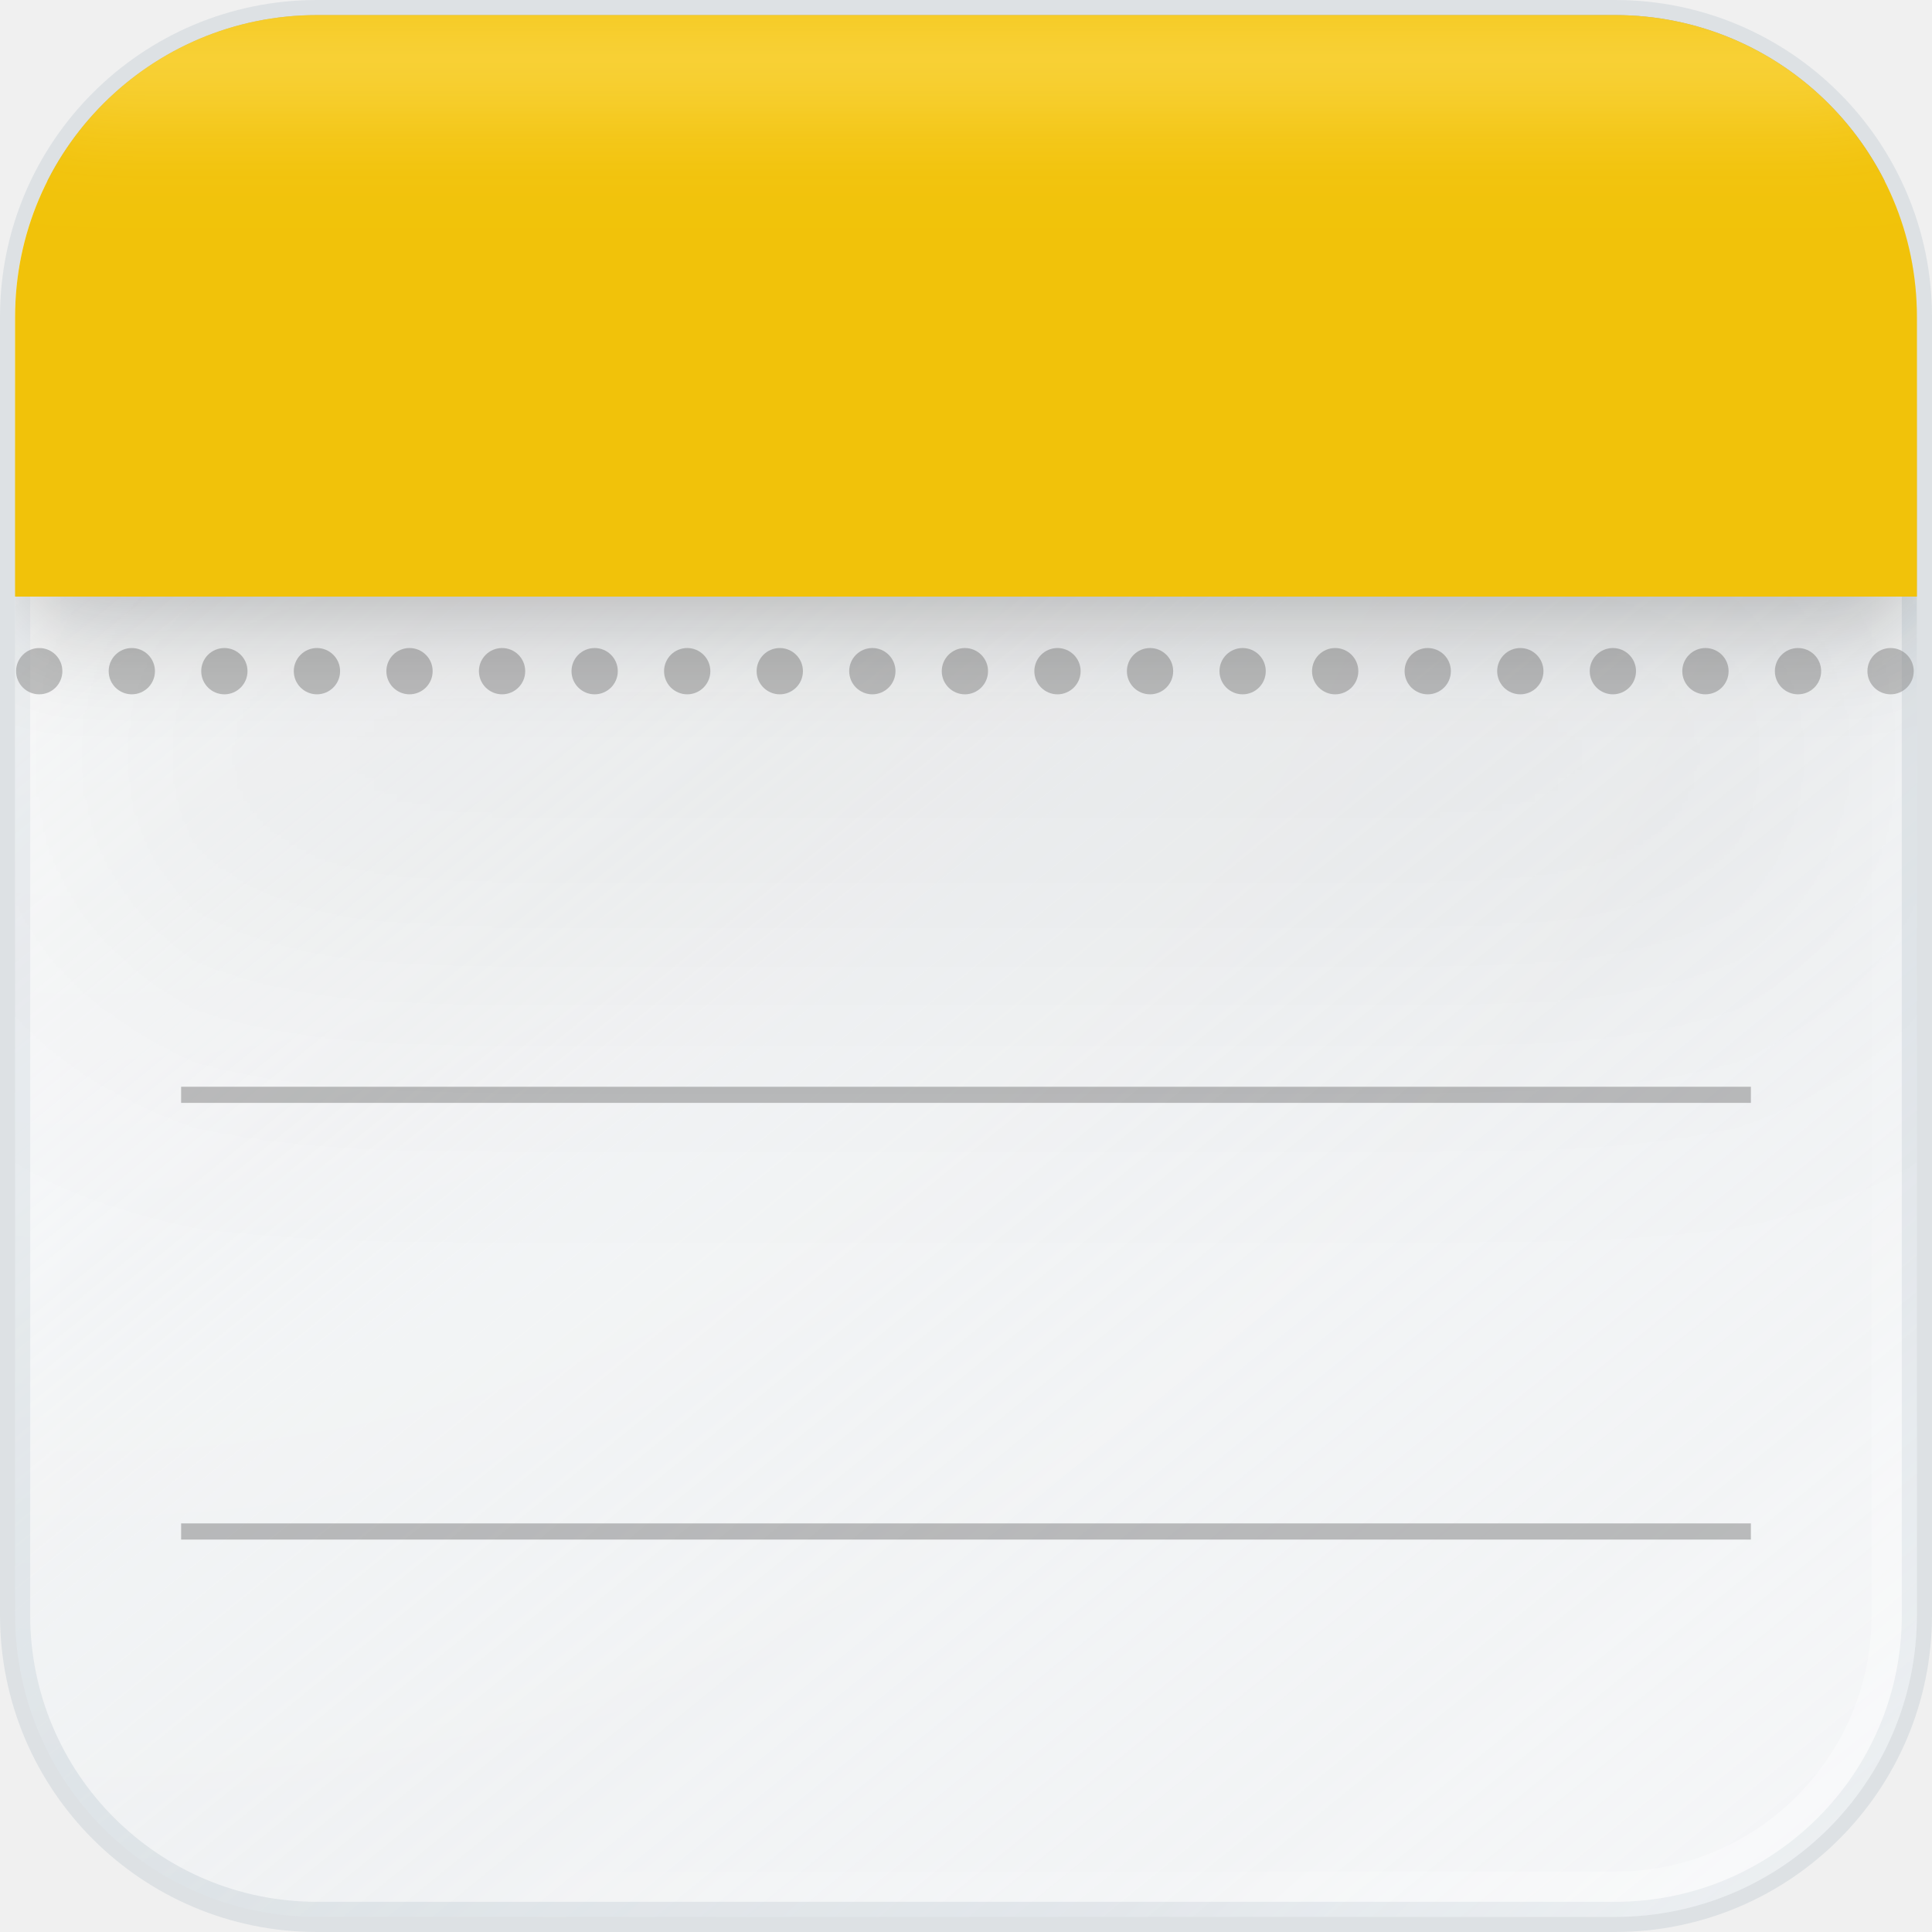
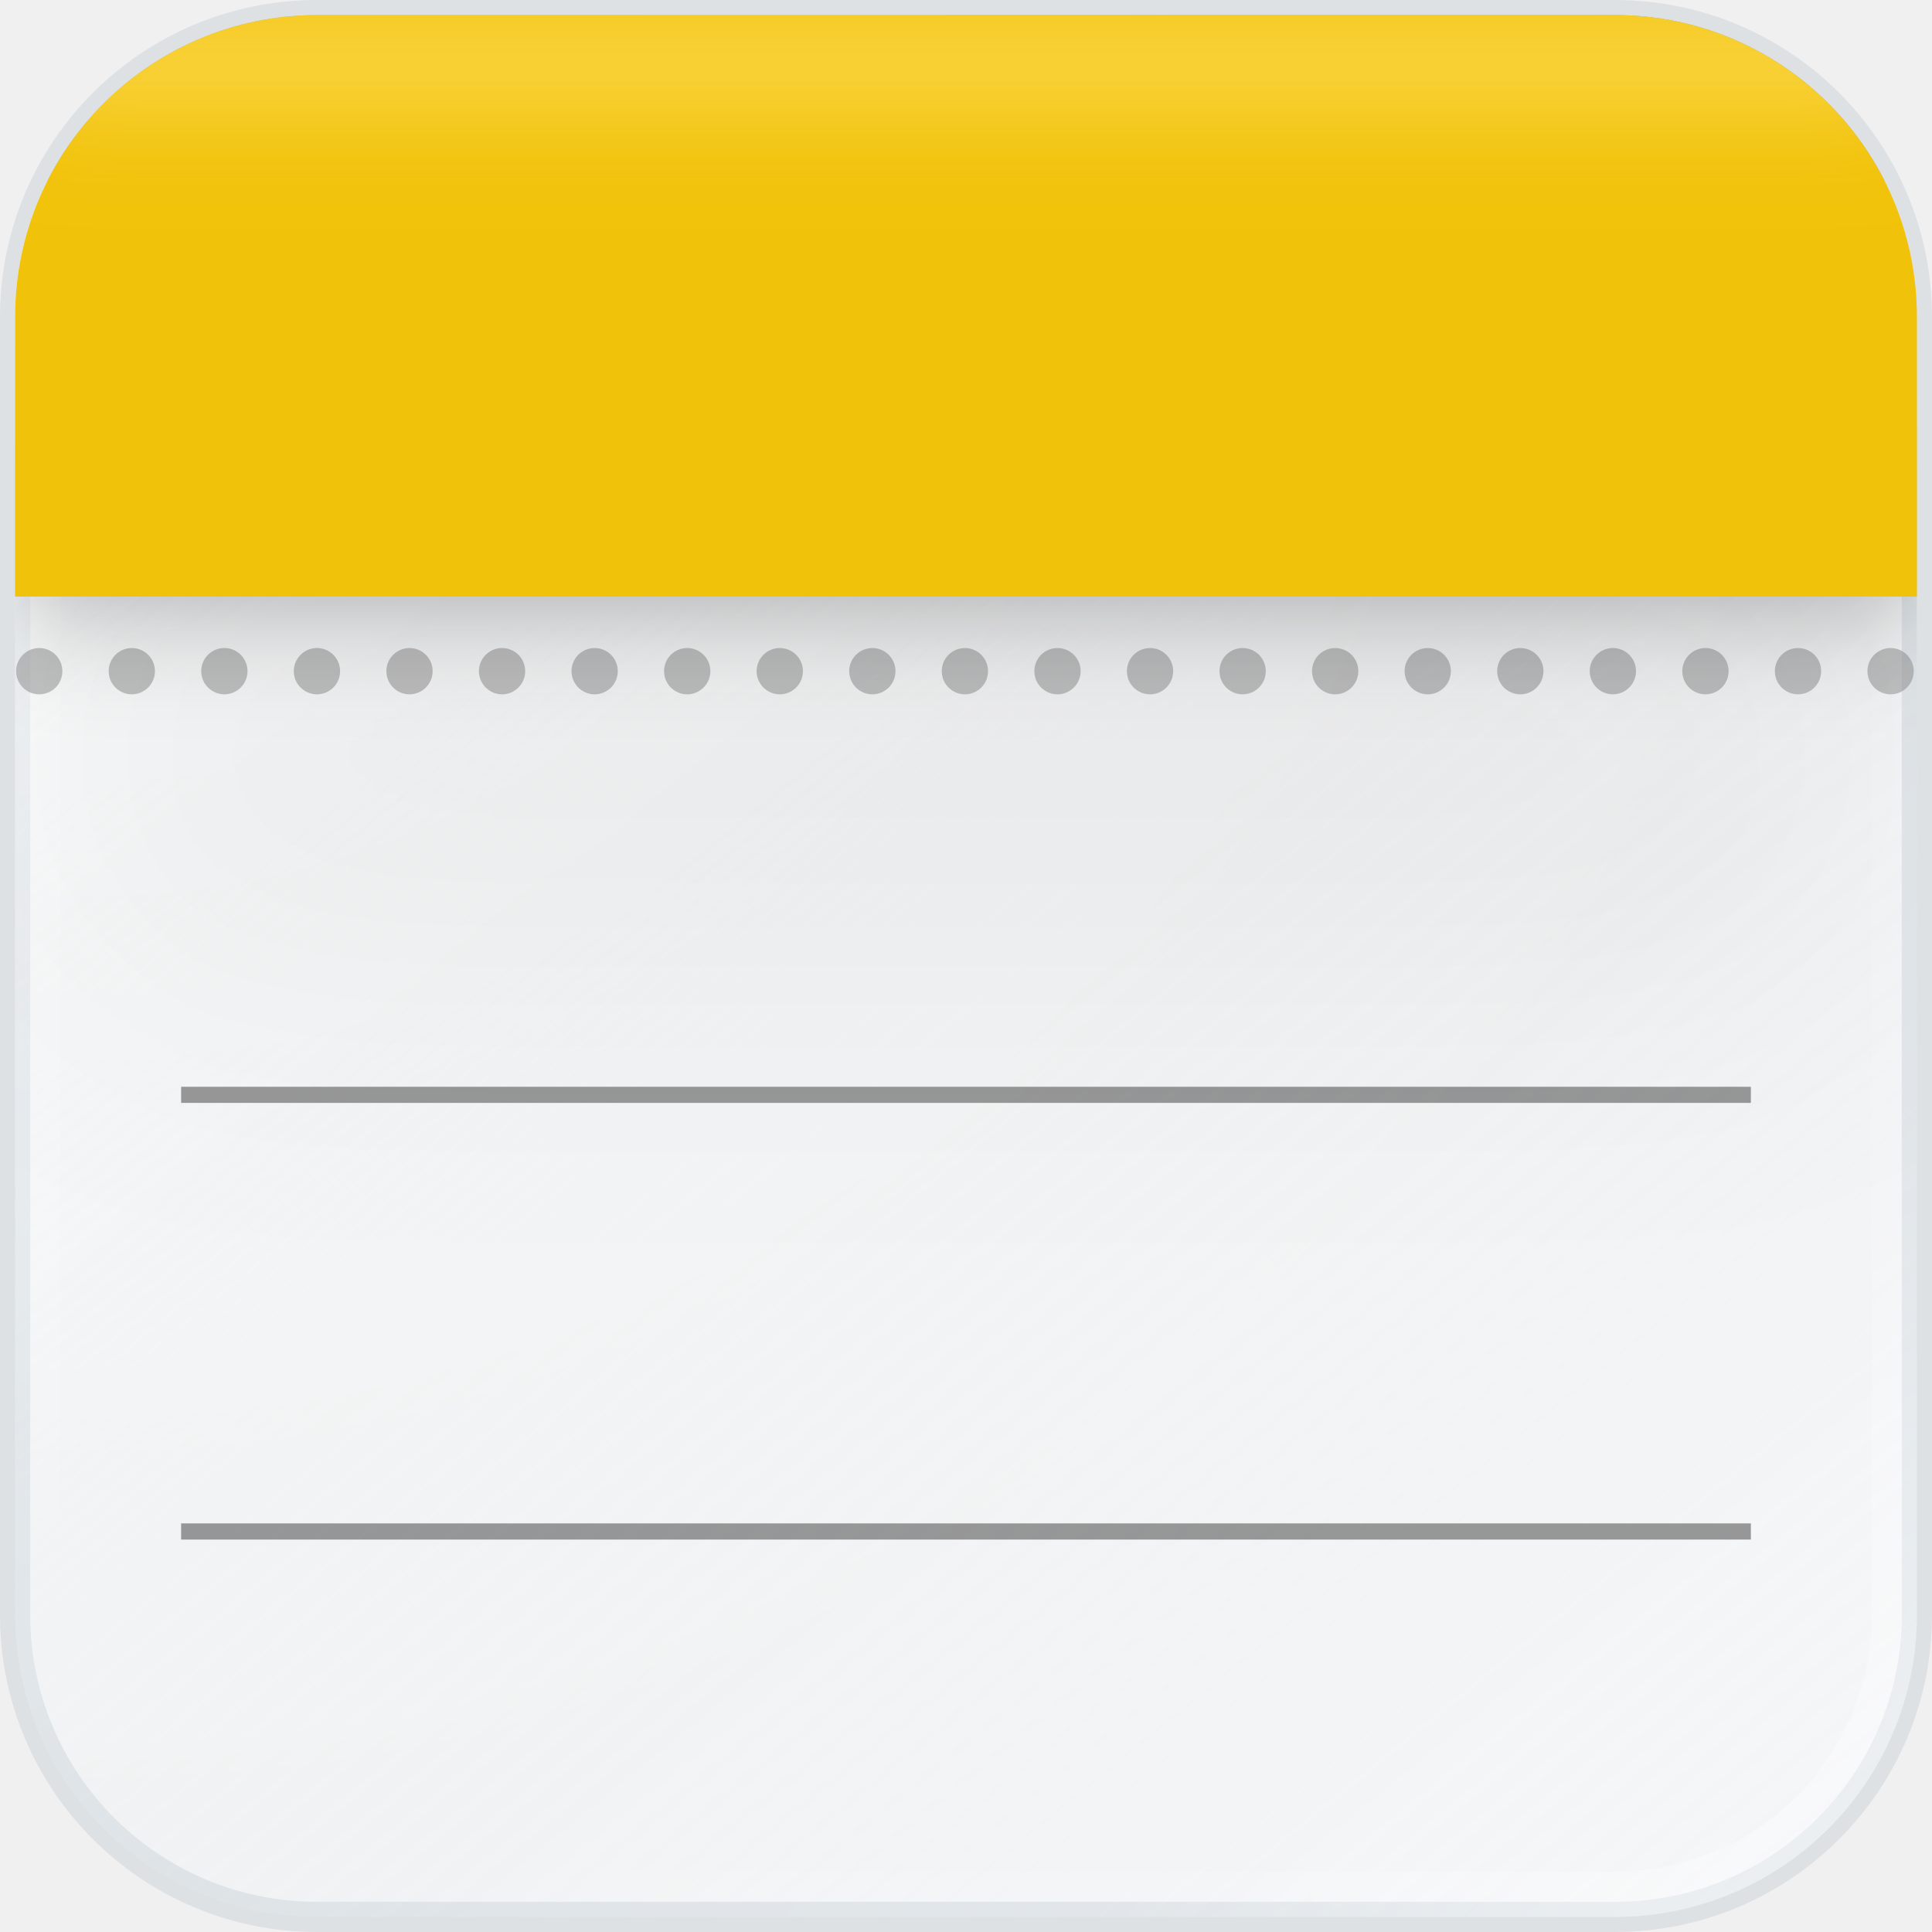
<svg xmlns="http://www.w3.org/2000/svg" viewBox="0 0 64 64" fill="none" color="#374151">
  <g>
    <defs>
      <linearGradient id="apple-notes-app-light-background-surface" x1="6" y1="0" x2="58" y2="64" gradientUnits="userSpaceOnUse">
        <stop offset="0" stop-color="#FBFCFD" stop-opacity=".78" />
        <stop offset=".48" stop-color="#EFF3F6" stop-opacity=".50" />
        <stop offset="1" stop-color="#F7F9FB" stop-opacity=".68" />
      </linearGradient>
      <radialGradient id="apple-notes-app-light-background-sheen" cx="3" cy="2" r="62" gradientUnits="userSpaceOnUse">
        <stop stop-color="#FFFFFF" stop-opacity=".45" />
        <stop offset="1" stop-color="#FFFFFF" stop-opacity="0" />
      </radialGradient>
      <linearGradient id="apple-notes-app-light-background-reflection" x1="0" y1="0" x2="64" y2="64" gradientUnits="userSpaceOnUse">
        <stop stop-color="#FFFFFF" stop-opacity=".64" />
        <stop offset=".23" stop-color="#FFFFFF" stop-opacity=".12" />
        <stop offset=".5" stop-color="#FFFFFF" stop-opacity="0" />
        <stop offset=".78" stop-color="#FFFFFF" stop-opacity=".08" />
        <stop offset="1" stop-color="#FFFFFF" stop-opacity=".45" />
      </linearGradient>
    </defs>
    <rect x=".5" y=".5" width="63" height="63" rx="10" fill="url(#apple-notes-app-light-background-surface)" stroke="#9EADBB" stroke-opacity=".22" />
    <rect x=".5" y=".5" width="63" height="63" rx="10" fill="url(#apple-notes-app-light-background-sheen)" />
    <rect x="1.25" y="1.25" width="61.5" height="61.5" rx="9.25" stroke="url(#apple-notes-app-light-background-reflection)" stroke-width="1.5" />
  </g>
  <defs>
    <clipPath id="apple-notes-app-light-tile">
      <rect x=".5" y=".5" width="63" height="63" rx="10" />
    </clipPath>
  </defs>
  <g clip-path="url(#apple-notes-app-light-tile)">
    <svg fill="none" viewBox="0 0 64 64" x="0.0" y="0.0" width="64.0" height="64.0">
      <g clip-path="url(#apple-notes-app-light-clip0_8505_34590)">
-         <path fill-rule="evenodd" clip-rule="evenodd" d="M58 50.465V51H6V50.465H58ZM58 36V36.535H6V36H58Z" fill="#737373" fill-opacity="0.45" />
+         <path fill-rule="evenodd" clip-rule="evenodd" d="M58 50.465V51H6V50.465H58ZM58 36V36.535H6V36H58Z" fill="#595959" fill-opacity="0.6" />
        <path d="M1.3 23C1.723 23 2.066 22.657 2.066 22.233C2.066 21.81 1.723 21.467 1.3 21.467C0.876 21.467 0.533 21.81 0.533 22.233C0.533 22.657 0.876 23 1.3 23ZM4.366 23C4.79 23 5.133 22.657 5.133 22.233C5.133 21.81 4.79 21.467 4.366 21.467C3.943 21.467 3.6 21.81 3.6 22.233C3.6 22.657 3.943 23 4.366 23ZM7.433 23C7.856 23 8.199 22.657 8.199 22.233C8.199 21.81 7.856 21.467 7.433 21.467C7.009 21.467 6.666 21.81 6.666 22.233C6.666 22.657 7.009 23 7.433 23ZM10.499 23C10.922 23 11.266 22.657 11.266 22.233C11.266 21.81 10.922 21.467 10.499 21.467C10.076 21.467 9.732 21.81 9.732 22.233C9.732 22.657 10.076 23 10.499 23ZM13.565 23C13.989 23 14.332 22.657 14.332 22.233C14.332 21.81 13.989 21.467 13.565 21.467C13.142 21.467 12.799 21.81 12.799 22.233C12.799 22.657 13.142 23 13.565 23ZM16.632 23C17.055 23 17.398 22.657 17.398 22.233C17.398 21.81 17.055 21.467 16.632 21.467C16.209 21.467 15.865 21.81 15.865 22.233C15.865 22.657 16.209 23 16.632 23ZM19.698 23C20.122 23 20.465 22.657 20.465 22.233C20.465 21.81 20.122 21.467 19.698 21.467C19.275 21.467 18.932 21.81 18.932 22.233C18.932 22.657 19.275 23 19.698 23ZM22.765 23C23.188 23 23.531 22.657 23.531 22.233C23.531 21.81 23.188 21.467 22.765 21.467C22.341 21.467 21.998 21.81 21.998 22.233C21.998 22.657 22.341 23 22.765 23ZM25.831 23C26.254 23 26.598 22.657 26.598 22.233C26.598 21.81 26.254 21.467 25.831 21.467C25.408 21.467 25.064 21.81 25.064 22.233C25.064 22.657 25.408 23 25.831 23ZM28.898 23C29.321 23 29.664 22.657 29.664 22.233C29.664 21.81 29.321 21.467 28.898 21.467C28.474 21.467 28.131 21.81 28.131 22.233C28.131 22.657 28.474 23 28.898 23ZM31.964 23C32.387 23 32.73 22.657 32.73 22.233C32.73 21.81 32.387 21.467 31.964 21.467C31.541 21.467 31.197 21.81 31.197 22.233C31.197 22.657 31.541 23 31.964 23ZM35.03 23C35.454 23 35.797 22.657 35.797 22.233C35.797 21.81 35.454 21.467 35.03 21.467C34.607 21.467 34.264 21.81 34.264 22.233C34.264 22.657 34.607 23 35.03 23ZM38.097 23C38.52 23 38.863 22.657 38.863 22.233C38.863 21.81 38.52 21.467 38.097 21.467C37.673 21.467 37.33 21.81 37.33 22.233C37.33 22.657 37.673 23 38.097 23ZM41.163 23C41.587 23 41.93 22.657 41.93 22.233C41.93 21.81 41.587 21.467 41.163 21.467C40.74 21.467 40.397 21.81 40.397 22.233C40.397 22.657 40.74 23 41.163 23ZM44.23 23C44.653 23 44.996 22.657 44.996 22.233C44.996 21.81 44.653 21.467 44.23 21.467C43.806 21.467 43.463 21.81 43.463 22.233C43.463 22.657 43.806 23 44.23 23ZM47.296 23C47.719 23 48.062 22.657 48.062 22.233C48.062 21.81 47.719 21.467 47.296 21.467C46.873 21.467 46.529 21.81 46.529 22.233C46.529 22.657 46.873 23 47.296 23ZM50.362 23C50.786 23 51.129 22.657 51.129 22.233C51.129 21.81 50.786 21.467 50.362 21.467C49.939 21.467 49.596 21.81 49.596 22.233C49.596 22.657 49.939 23 50.362 23ZM53.429 23C53.852 23 54.195 22.657 54.195 22.233C54.195 21.81 53.852 21.467 53.429 21.467C53.005 21.467 52.662 21.81 52.662 22.233C52.662 22.657 53.005 23 53.429 23ZM56.495 23C56.919 23 57.262 22.657 57.262 22.233C57.262 21.81 56.919 21.467 56.495 21.467C56.072 21.467 55.728 21.81 55.728 22.233C55.728 22.657 56.072 23 56.495 23ZM59.562 23C59.985 23 60.328 22.657 60.328 22.233C60.328 21.81 59.985 21.467 59.562 21.467C59.138 21.467 58.795 21.81 58.795 22.233C58.795 22.657 59.138 23 59.562 23ZM62.628 23C63.051 23 63.395 22.657 63.395 22.233C63.395 21.81 63.051 21.467 62.628 21.467C62.205 21.467 61.861 21.81 61.861 22.233C61.861 22.657 62.205 23 62.628 23ZM65.694 23C66.118 23 66.461 22.657 66.461 22.233C66.461 21.81 66.118 21.467 65.694 21.467C65.271 21.467 64.928 21.81 64.928 22.233C64.928 22.657 65.271 23 65.694 23ZM68.761 23C69.184 23 69.527 22.657 69.527 22.233C69.527 21.81 69.184 21.467 68.761 21.467C68.337 21.467 67.994 21.81 67.994 22.233C67.994 22.657 68.337 23 68.761 23ZM71.827 23C72.251 23 72.594 22.657 72.594 22.233C72.594 21.81 72.251 21.467 71.827 21.467C71.404 21.467 71.061 21.81 71.061 22.233C71.061 22.657 71.404 23 71.827 23ZM74.894 23C75.317 23 75.66 22.657 75.66 22.233C75.66 21.81 75.317 21.467 74.894 21.467C74.47 21.467 74.127 21.81 74.127 22.233C74.127 22.657 74.47 23 74.894 23ZM77.96 23C78.383 23 78.727 22.657 78.727 22.233C78.727 21.81 78.383 21.467 77.96 21.467C77.537 21.467 77.193 21.81 77.193 22.233C77.193 22.657 77.537 23 77.96 23ZM81.026 23C81.45 23 81.793 22.657 81.793 22.233C81.793 21.81 81.45 21.467 81.026 21.467C80.603 21.467 80.26 21.81 80.26 22.233C80.26 22.657 80.603 23 81.026 23ZM84.093 23C84.516 23 84.859 22.657 84.859 22.233C84.859 21.81 84.516 21.467 84.093 21.467C83.669 21.467 83.326 21.81 83.326 22.233C83.326 22.657 83.669 23 84.093 23ZM87.159 23C87.582 23 87.926 22.657 87.926 22.233C87.926 21.81 87.582 21.467 87.159 21.467C86.736 21.467 86.393 21.81 86.393 22.233C86.393 22.657 86.736 23 87.159 23ZM90.226 23C90.649 23 90.992 22.657 90.992 22.233C90.992 21.81 90.649 21.467 90.226 21.467C89.802 21.467 89.459 21.81 89.459 22.233C89.459 22.657 89.802 23 90.226 23Z" fill="#8A8A8A" fill-opacity="0.5" />
        <g filter="url(#apple-notes-app-light-filter0_dd_8505_34590)">
          <path d="M64 0H0V6H64V0Z" fill="black" fill-opacity="0.3" />
        </g>
        <path d="M64 0H0V19.75H64V0Z" fill="#FFDB4C" fill-opacity="0.3" />
        <g filter="url(#apple-notes-app-light-filter1_ii_8505_34590)">
          <path d="M64 0H0V19.75H64V0Z" fill="black" fill-opacity="0.3" />
        </g>
      </g>
      <defs>
        <filter id="apple-notes-app-light-filter0_dd_8505_34590" x="-40" y="-18" width="144" height="86" color-interpolation-filters="sRGB" filterUnits="userSpaceOnUse">
          <feFlood flood-opacity="0" result="BackgroundImageFix" />
          <feColorMatrix in="SourceAlpha" type="matrix" values="0 0 0 0 0 0 0 0 0 0 0 0 0 0 0 0 0 0 127 0" result="hardAlpha" />
          <feOffset dy="22" />
          <feGaussianBlur stdDeviation="20" />
          <feColorMatrix type="matrix" values="0 0 0 0 0 0 0 0 0 0 0 0 0 0 0 0 0 0 0.1 0" />
          <feBlend mode="normal" in2="BackgroundImageFix" result="effect1_dropShadow_8505_34590" />
          <feColorMatrix in="SourceAlpha" type="matrix" values="0 0 0 0 0 0 0 0 0 0 0 0 0 0 0 0 0 0 127 0" result="hardAlpha" />
          <feOffset dy="14" />
          <feGaussianBlur stdDeviation="2" />
          <feColorMatrix type="matrix" values="0 0 0 0 0 0 0 0 0 0 0 0 0 0 0 0 0 0 0.3 0" />
          <feBlend mode="normal" in2="effect1_dropShadow_8505_34590" result="effect2_dropShadow_8505_34590" />
          <feBlend mode="normal" in="SourceGraphic" in2="effect2_dropShadow_8505_34590" result="shape" />
        </filter>
        <filter id="apple-notes-app-light-filter1_ii_8505_34590" x="0" y="-4" width="64" height="27.75" color-interpolation-filters="sRGB" filterUnits="userSpaceOnUse">
          <feFlood flood-opacity="0" result="BackgroundImageFix" />
          <feBlend mode="normal" in="SourceGraphic" in2="BackgroundImageFix" result="shape" />
          <feColorMatrix in="SourceAlpha" type="matrix" values="0 0 0 0 0 0 0 0 0 0 0 0 0 0 0 0 0 0 127 0" result="hardAlpha" />
          <feOffset dy="17" />
          <feGaussianBlur stdDeviation="2" />
          <feComposite in2="hardAlpha" operator="arithmetic" k2="-1" k3="1" />
          <feColorMatrix type="matrix" values="0 0 0 0 1 0 0 0 0 0.878 0 0 0 0 0.4 0 0 0 1 0" />
          <feBlend mode="normal" in2="shape" result="effect1_innerShadow_8505_34590" />
          <feColorMatrix in="SourceAlpha" type="matrix" values="0 0 0 0 0 0 0 0 0 0 0 0 0 0 0 0 0 0 127 0" result="hardAlpha" />
          <feOffset dy="-17" />
          <feGaussianBlur stdDeviation="2" />
          <feComposite in2="hardAlpha" operator="arithmetic" k2="-1" k3="1" />
          <feColorMatrix type="matrix" values="0 0 0 0 0.946 0 0 0 0 0.762 0 0 0 0 0.039 0 0 0 1 0" />
          <feBlend mode="normal" in2="effect1_innerShadow_8505_34590" result="effect2_innerShadow_8505_34590" />
        </filter>
        <clipPath id="apple-notes-app-light-clip0_8505_34590">
          <rect width="64" height="64" rx="10" fill="white" />
        </clipPath>
      </defs>
    </svg>
  </g>
</svg>
